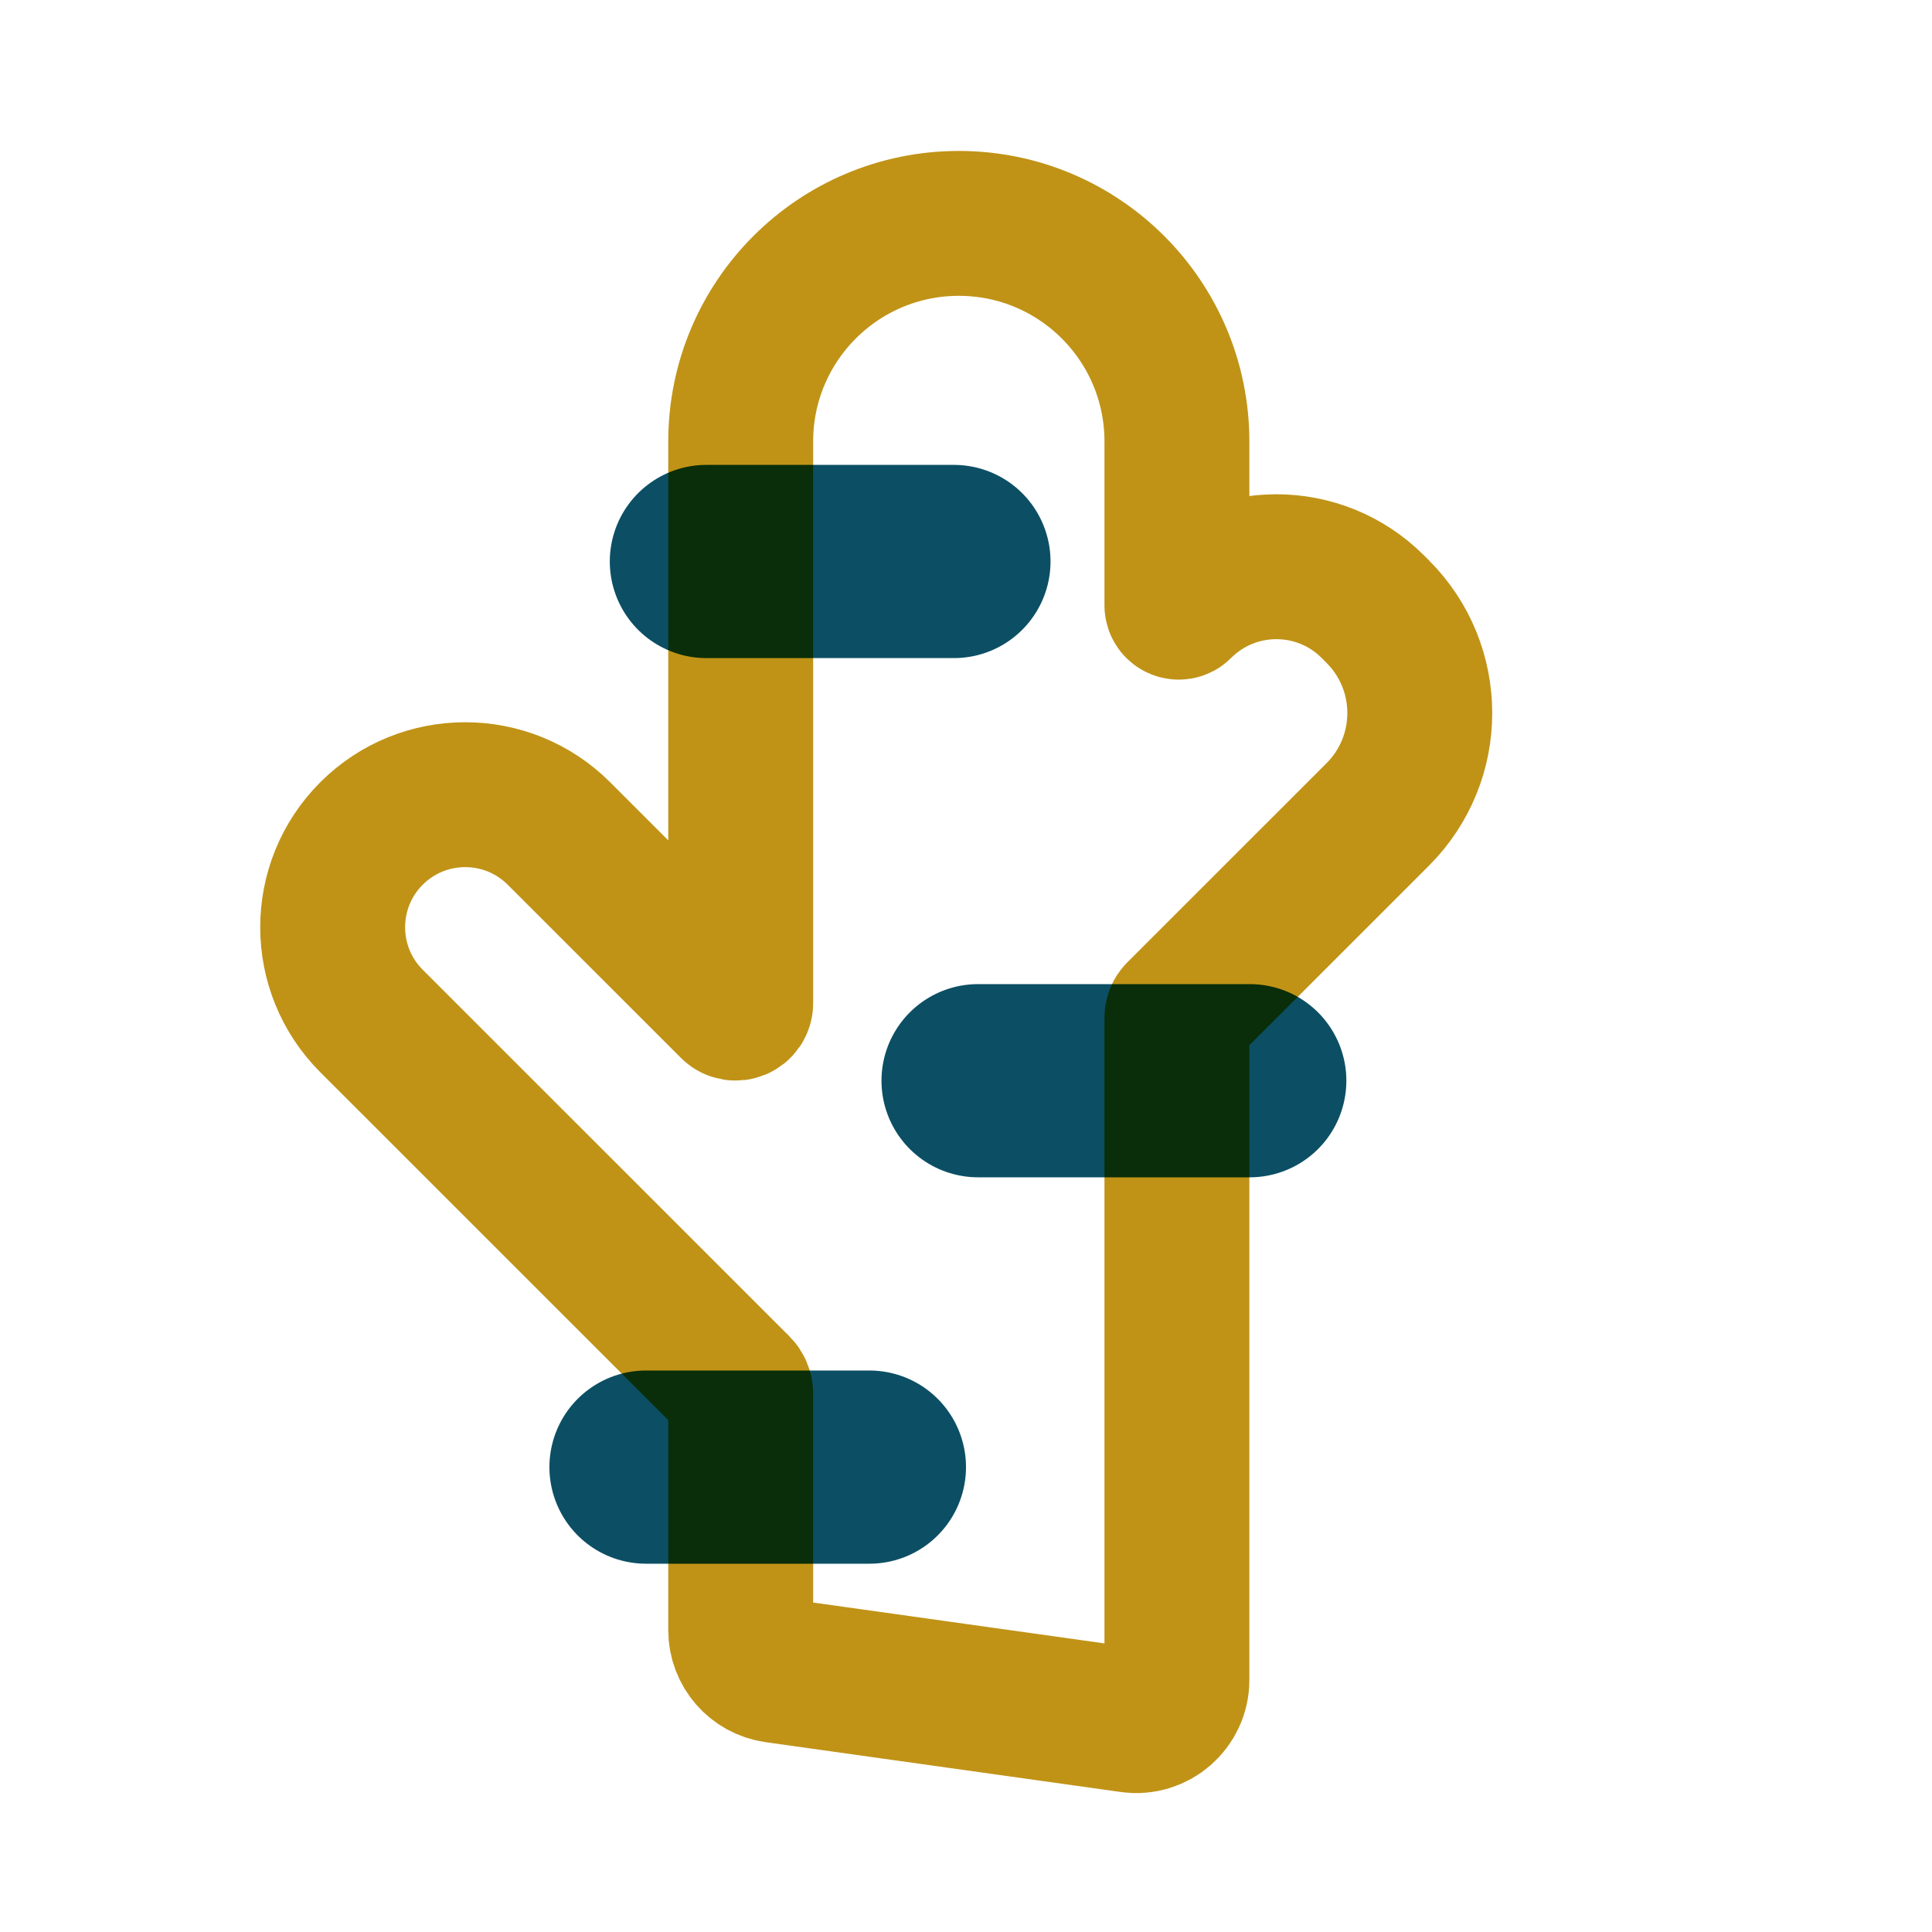
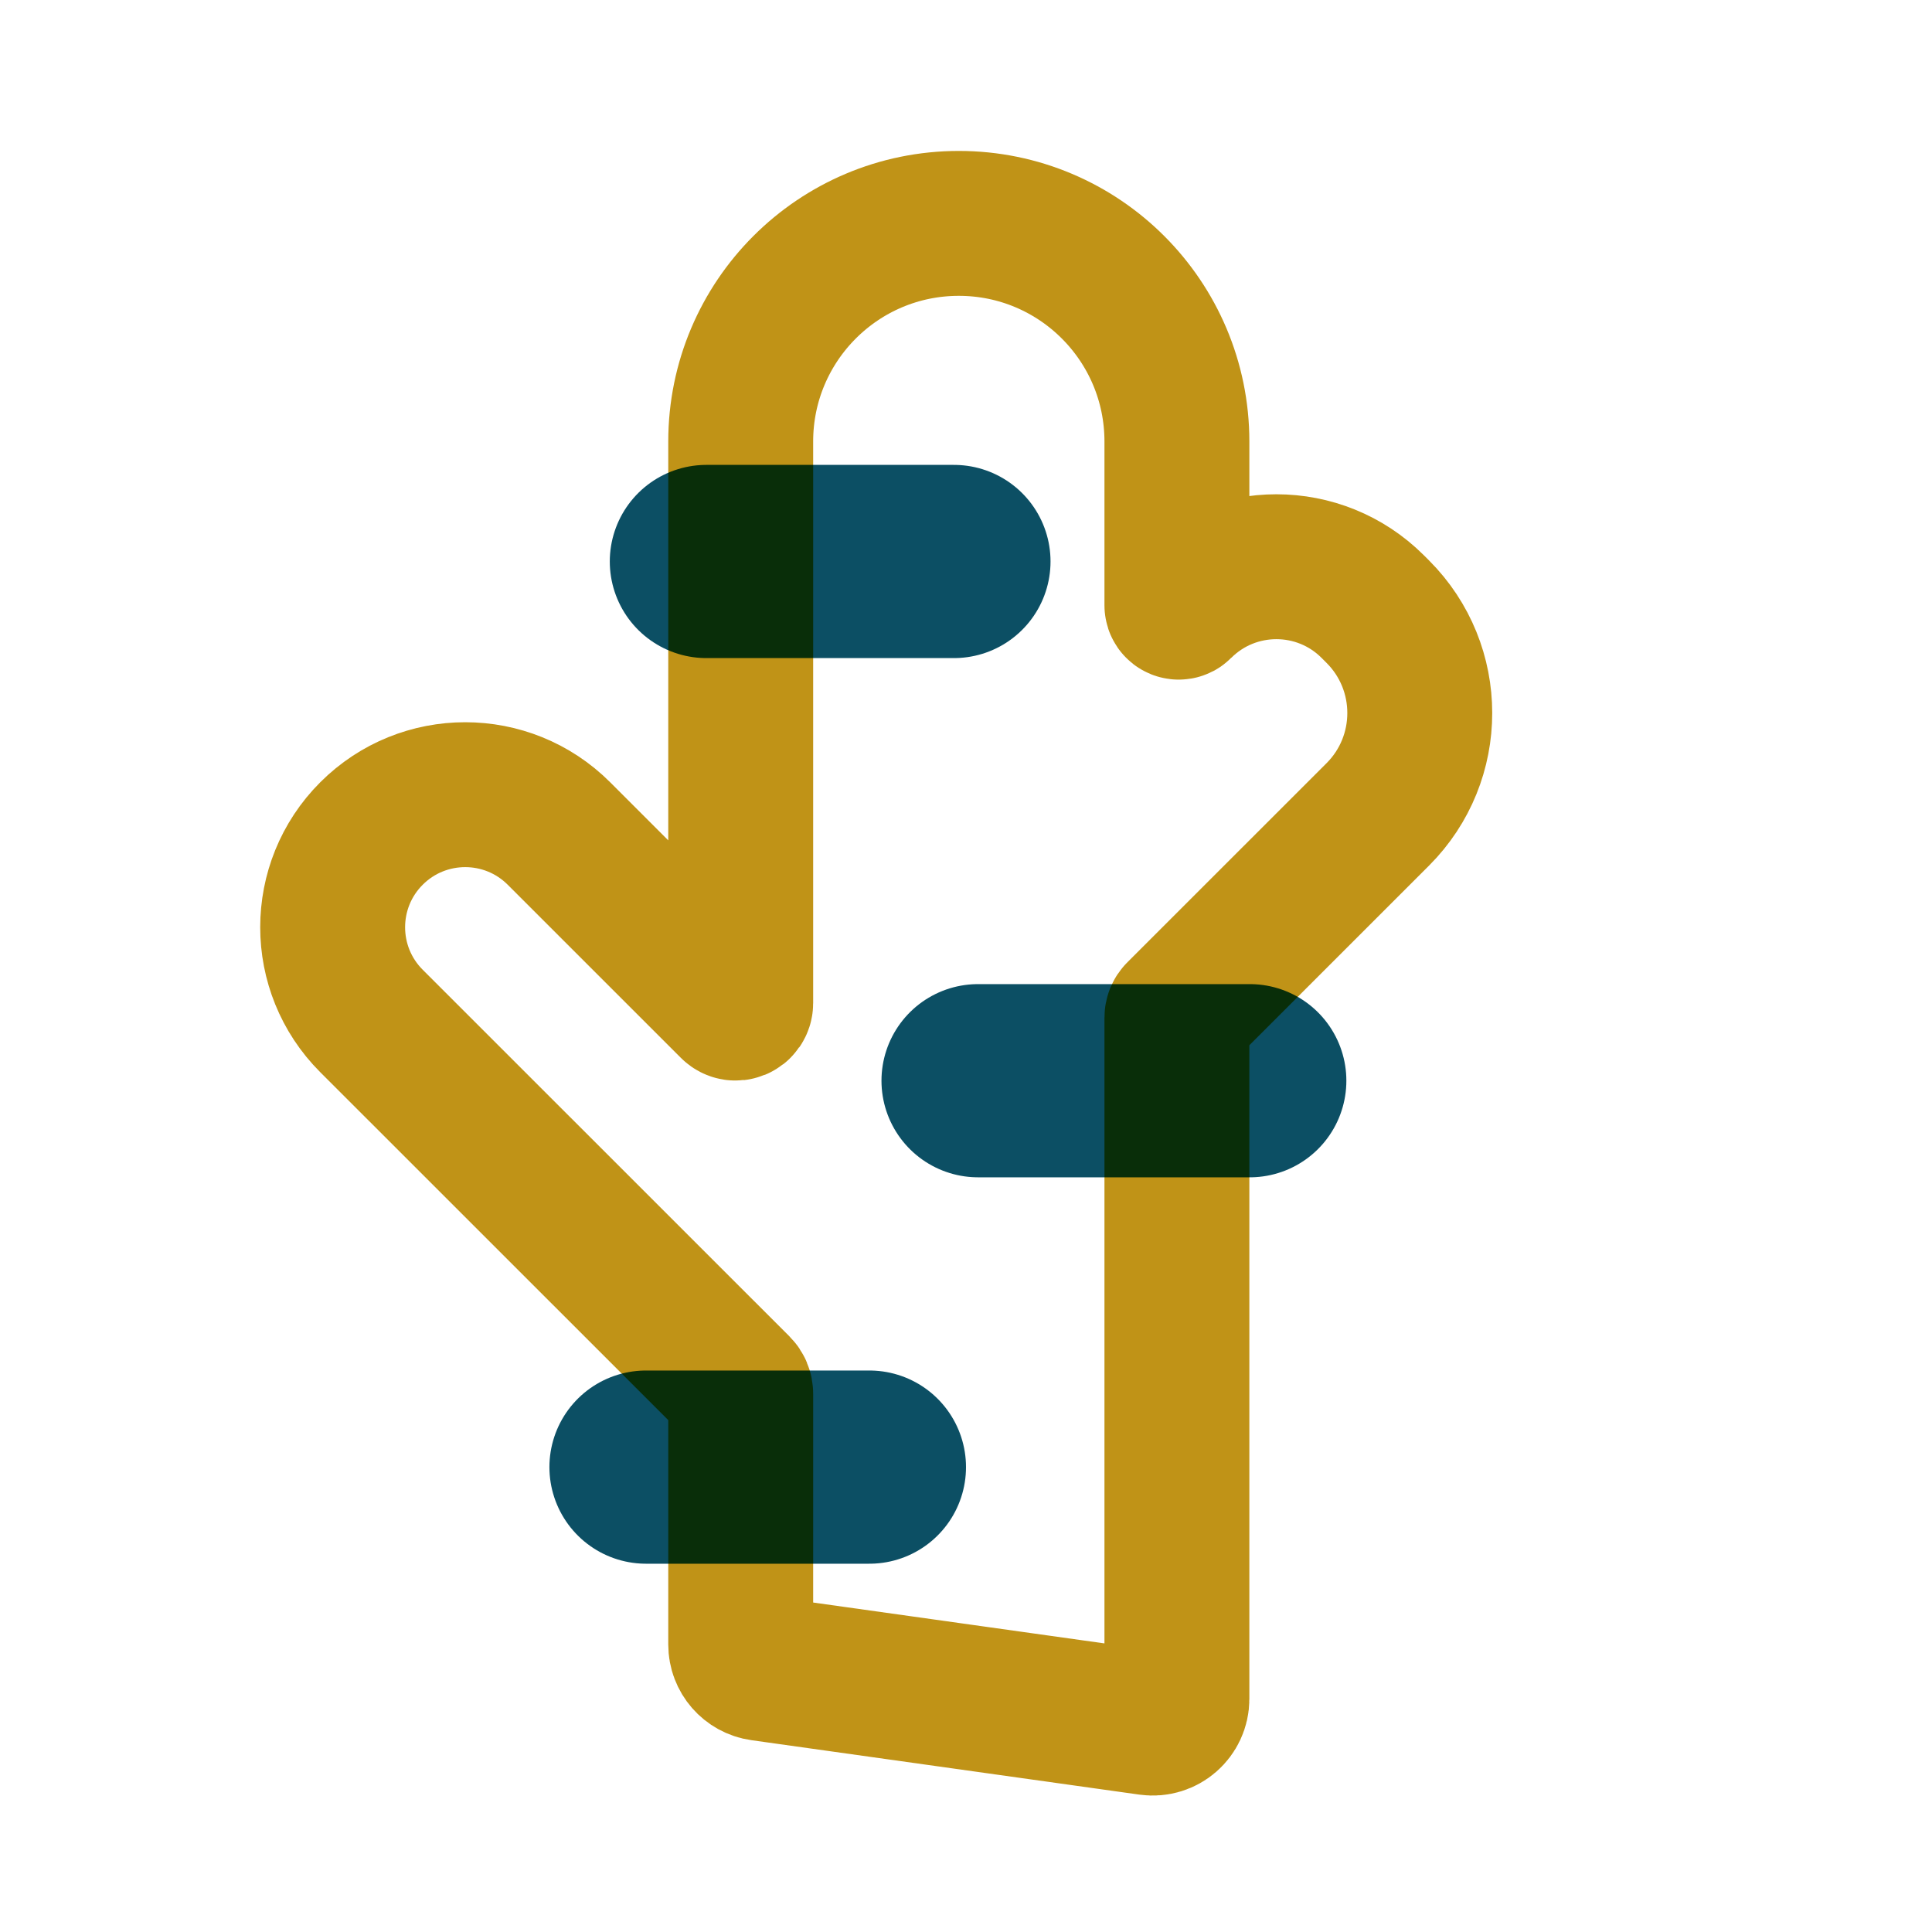
- <svg xmlns="http://www.w3.org/2000/svg" width="190" height="190" viewBox="0 0 190 190" fill="none">
-   <path d="M115.742 100.072V165.212C115.742 167.642 113.592 169.511 111.186 169.173L76.288 164.277C74.313 164 72.844 162.31 72.844 160.315V137.061C72.844 136.835 72.754 136.618 72.594 136.458L36.534 100.407C31.442 95.316 31.442 87.06 36.534 81.969C41.625 76.88 49.877 76.88 54.968 81.969L71.999 98.996C72.311 99.308 72.844 99.087 72.844 98.646V43.417C72.844 31.572 82.447 21.969 94.293 21.969C106.139 21.969 115.742 31.572 115.742 43.417V59.533C115.742 59.692 115.934 59.772 116.047 59.659C121.282 54.425 129.768 54.425 135.004 59.659L135.494 60.15C141.003 65.656 141.003 74.586 135.494 80.093L115.905 99.677C115.8 99.782 115.742 99.924 115.742 100.072Z" stroke="#C09317" stroke-width="14.25" />
+ <svg xmlns="http://www.w3.org/2000/svg" width="320" height="320" viewBox="0 0 320 320" fill="none">
+   <path d="M194.933 168.541V281.4C194.933 283.83 192.784 285.698 190.377 285.361L126.129 276.346C124.154 276.069 122.685 274.379 122.685 272.385V230.84C122.685 230.458 122.533 230.093 122.264 229.823L61.531 169.107C52.954 160.533 52.954 146.628 61.531 138.053C70.105 129.482 84.003 129.482 92.577 138.053L121.262 166.73C121.787 167.255 122.685 166.883 122.685 166.14V73.124C122.685 53.173 138.858 37 158.809 37C178.76 37 194.933 53.173 194.933 73.124V100.266C194.933 100.534 195.257 100.668 195.447 100.479C204.264 91.664 218.557 91.664 227.375 100.479L228.201 101.305C237.478 110.579 237.478 125.619 228.201 134.894L195.208 167.878C195.032 168.054 194.933 168.293 194.933 168.541Z" stroke="#C09317" stroke-width="24" />
  <g style="mix-blend-mode:multiply">
-     <line x1="63.531" y1="144.281" x2="85.5" y2="144.281" stroke="#0C4F64" stroke-width="19" stroke-linecap="round" stroke-linejoin="round" />
+     <line x1="107" y1="243" x2="144" y2="243" stroke="#0C4F64" stroke-width="32" stroke-linecap="round" stroke-linejoin="round" />
  </g>
  <g style="mix-blend-mode:multiply">
-     <line x1="69.469" y1="55.219" x2="93.812" y2="55.219" stroke="#0C4F64" stroke-width="19" stroke-linecap="round" stroke-linejoin="round" />
+     <line x1="117" y1="93" x2="158" y2="93" stroke="#0C4F64" stroke-width="32" stroke-linecap="round" stroke-linejoin="round" />
  </g>
  <g style="mix-blend-mode:multiply">
-     <line x1="96.188" y1="106.281" x2="122.906" y2="106.281" stroke="#0C4F64" stroke-width="19" stroke-linecap="round" stroke-linejoin="round" />
+     <line x1="162" y1="179" x2="207" y2="179" stroke="#0C4F64" stroke-width="32" stroke-linecap="round" stroke-linejoin="round" />
  </g>
</svg>
